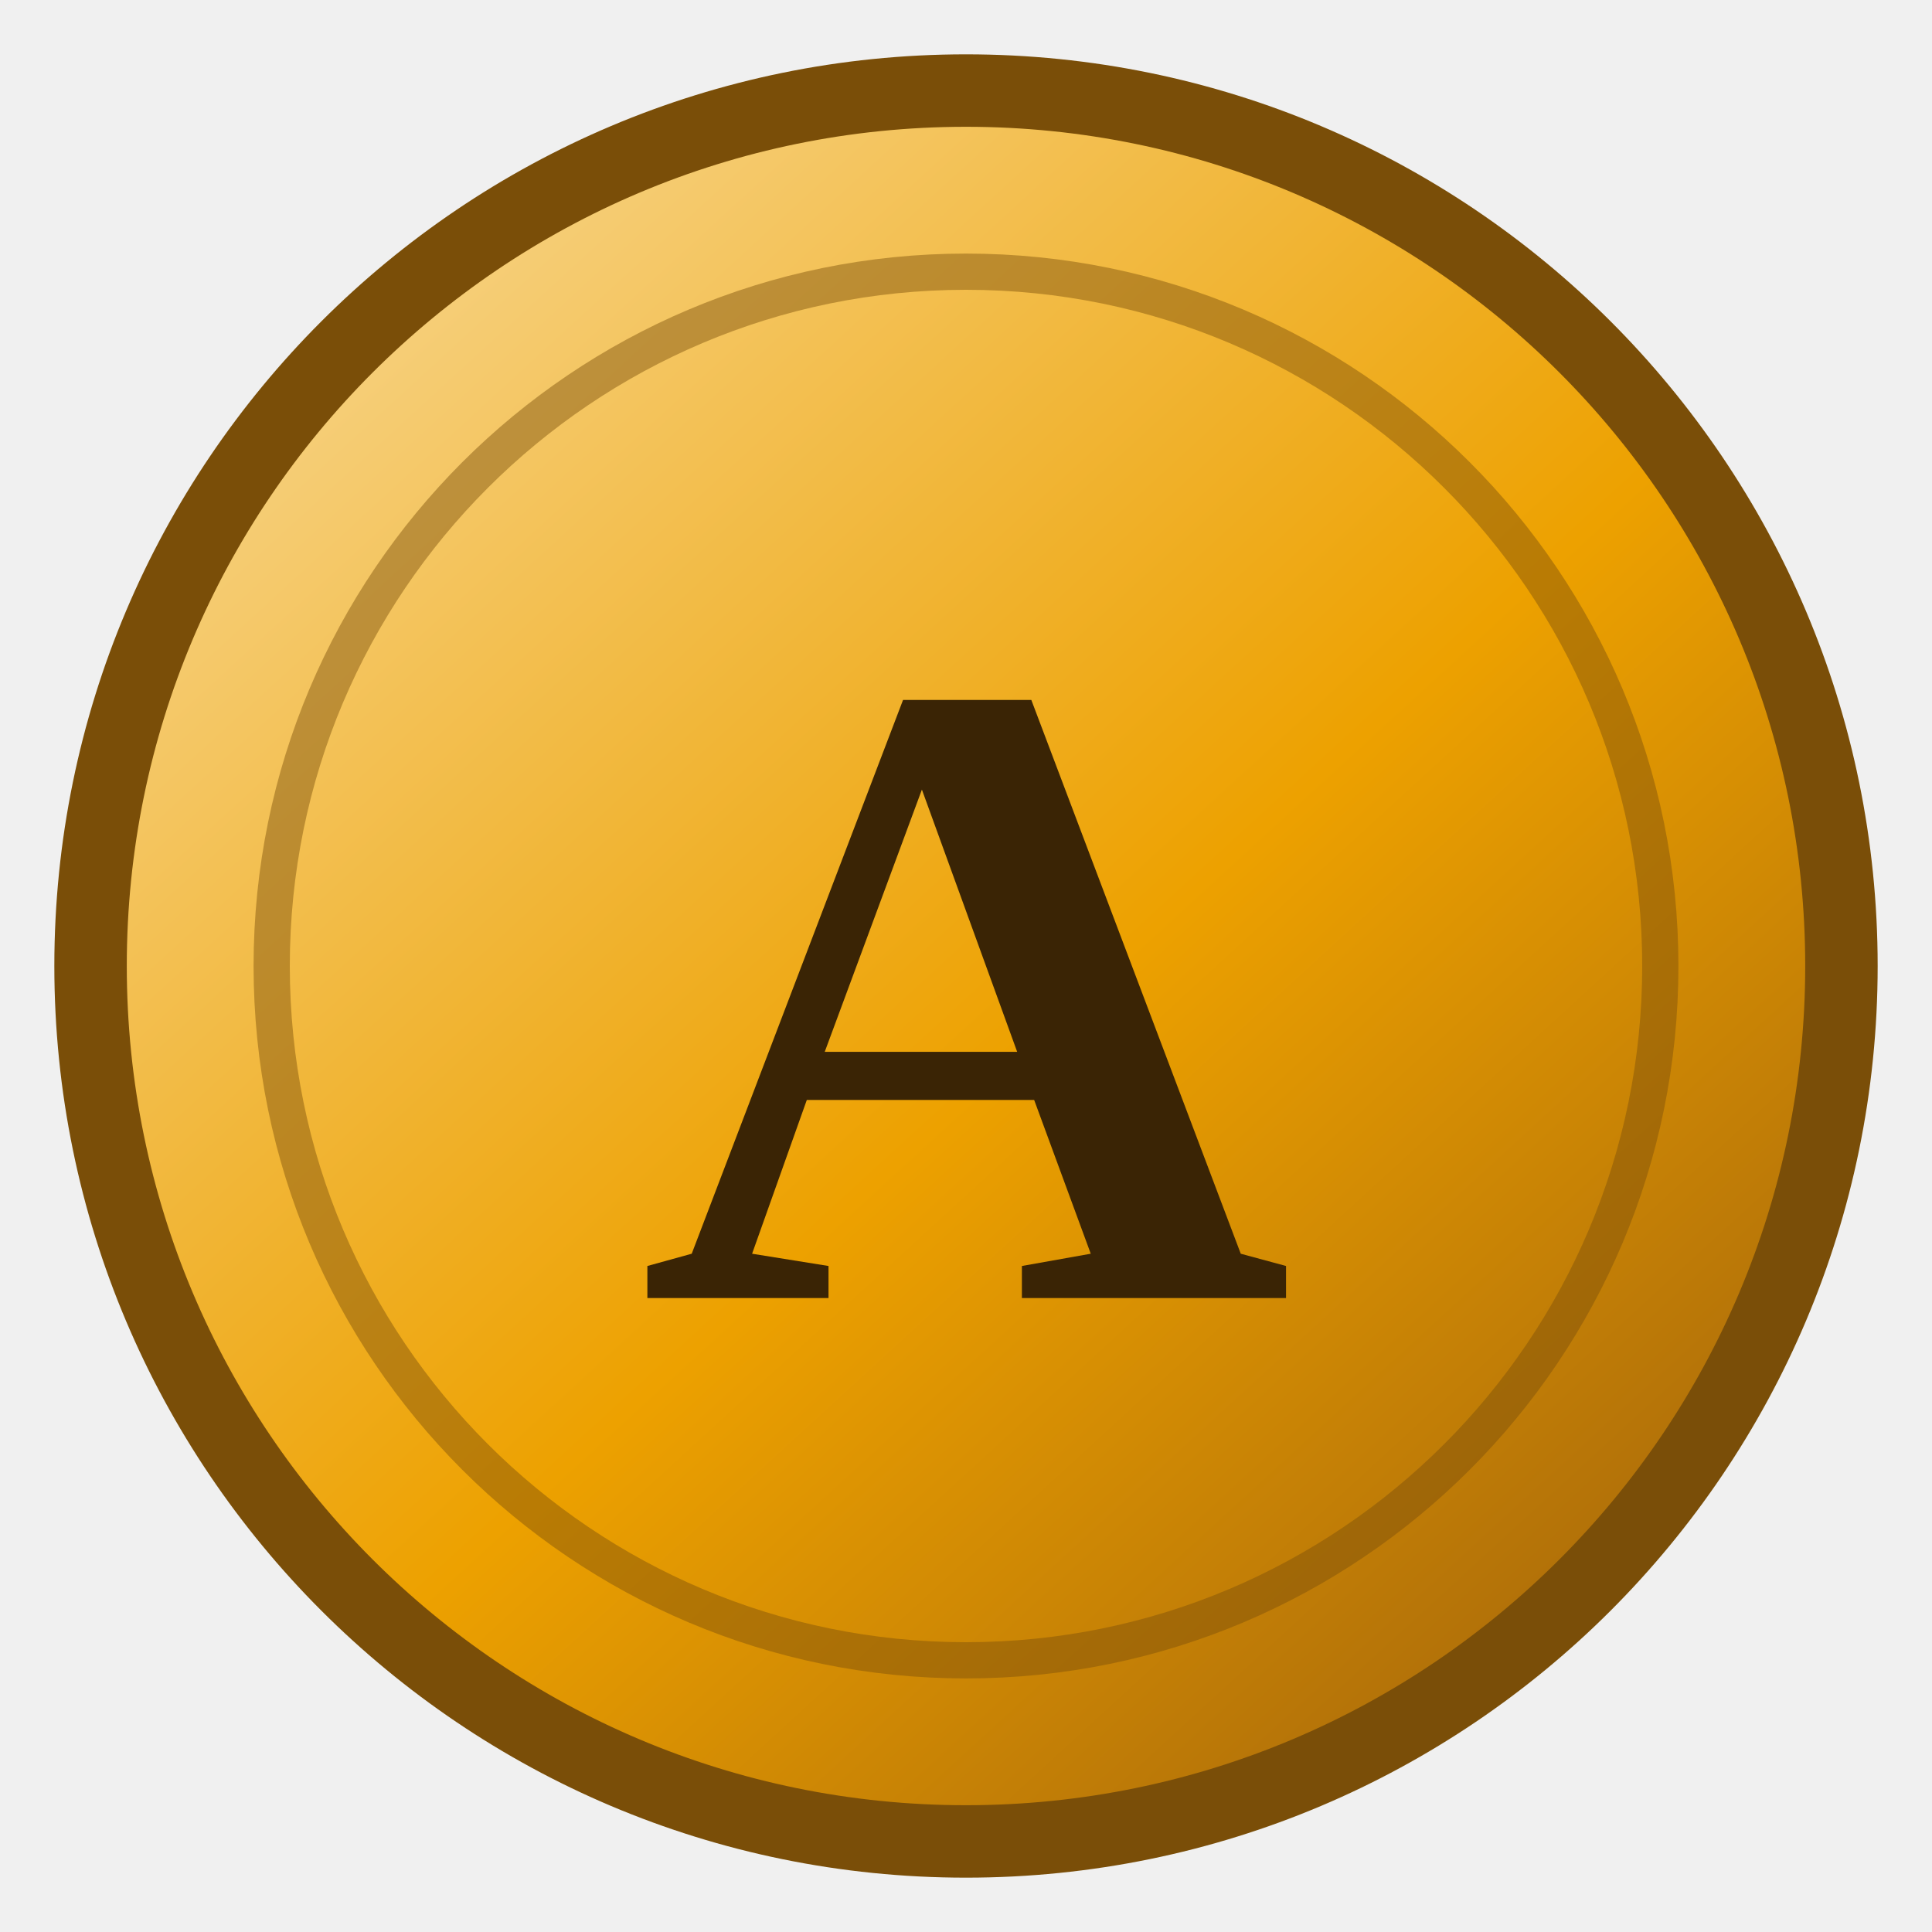
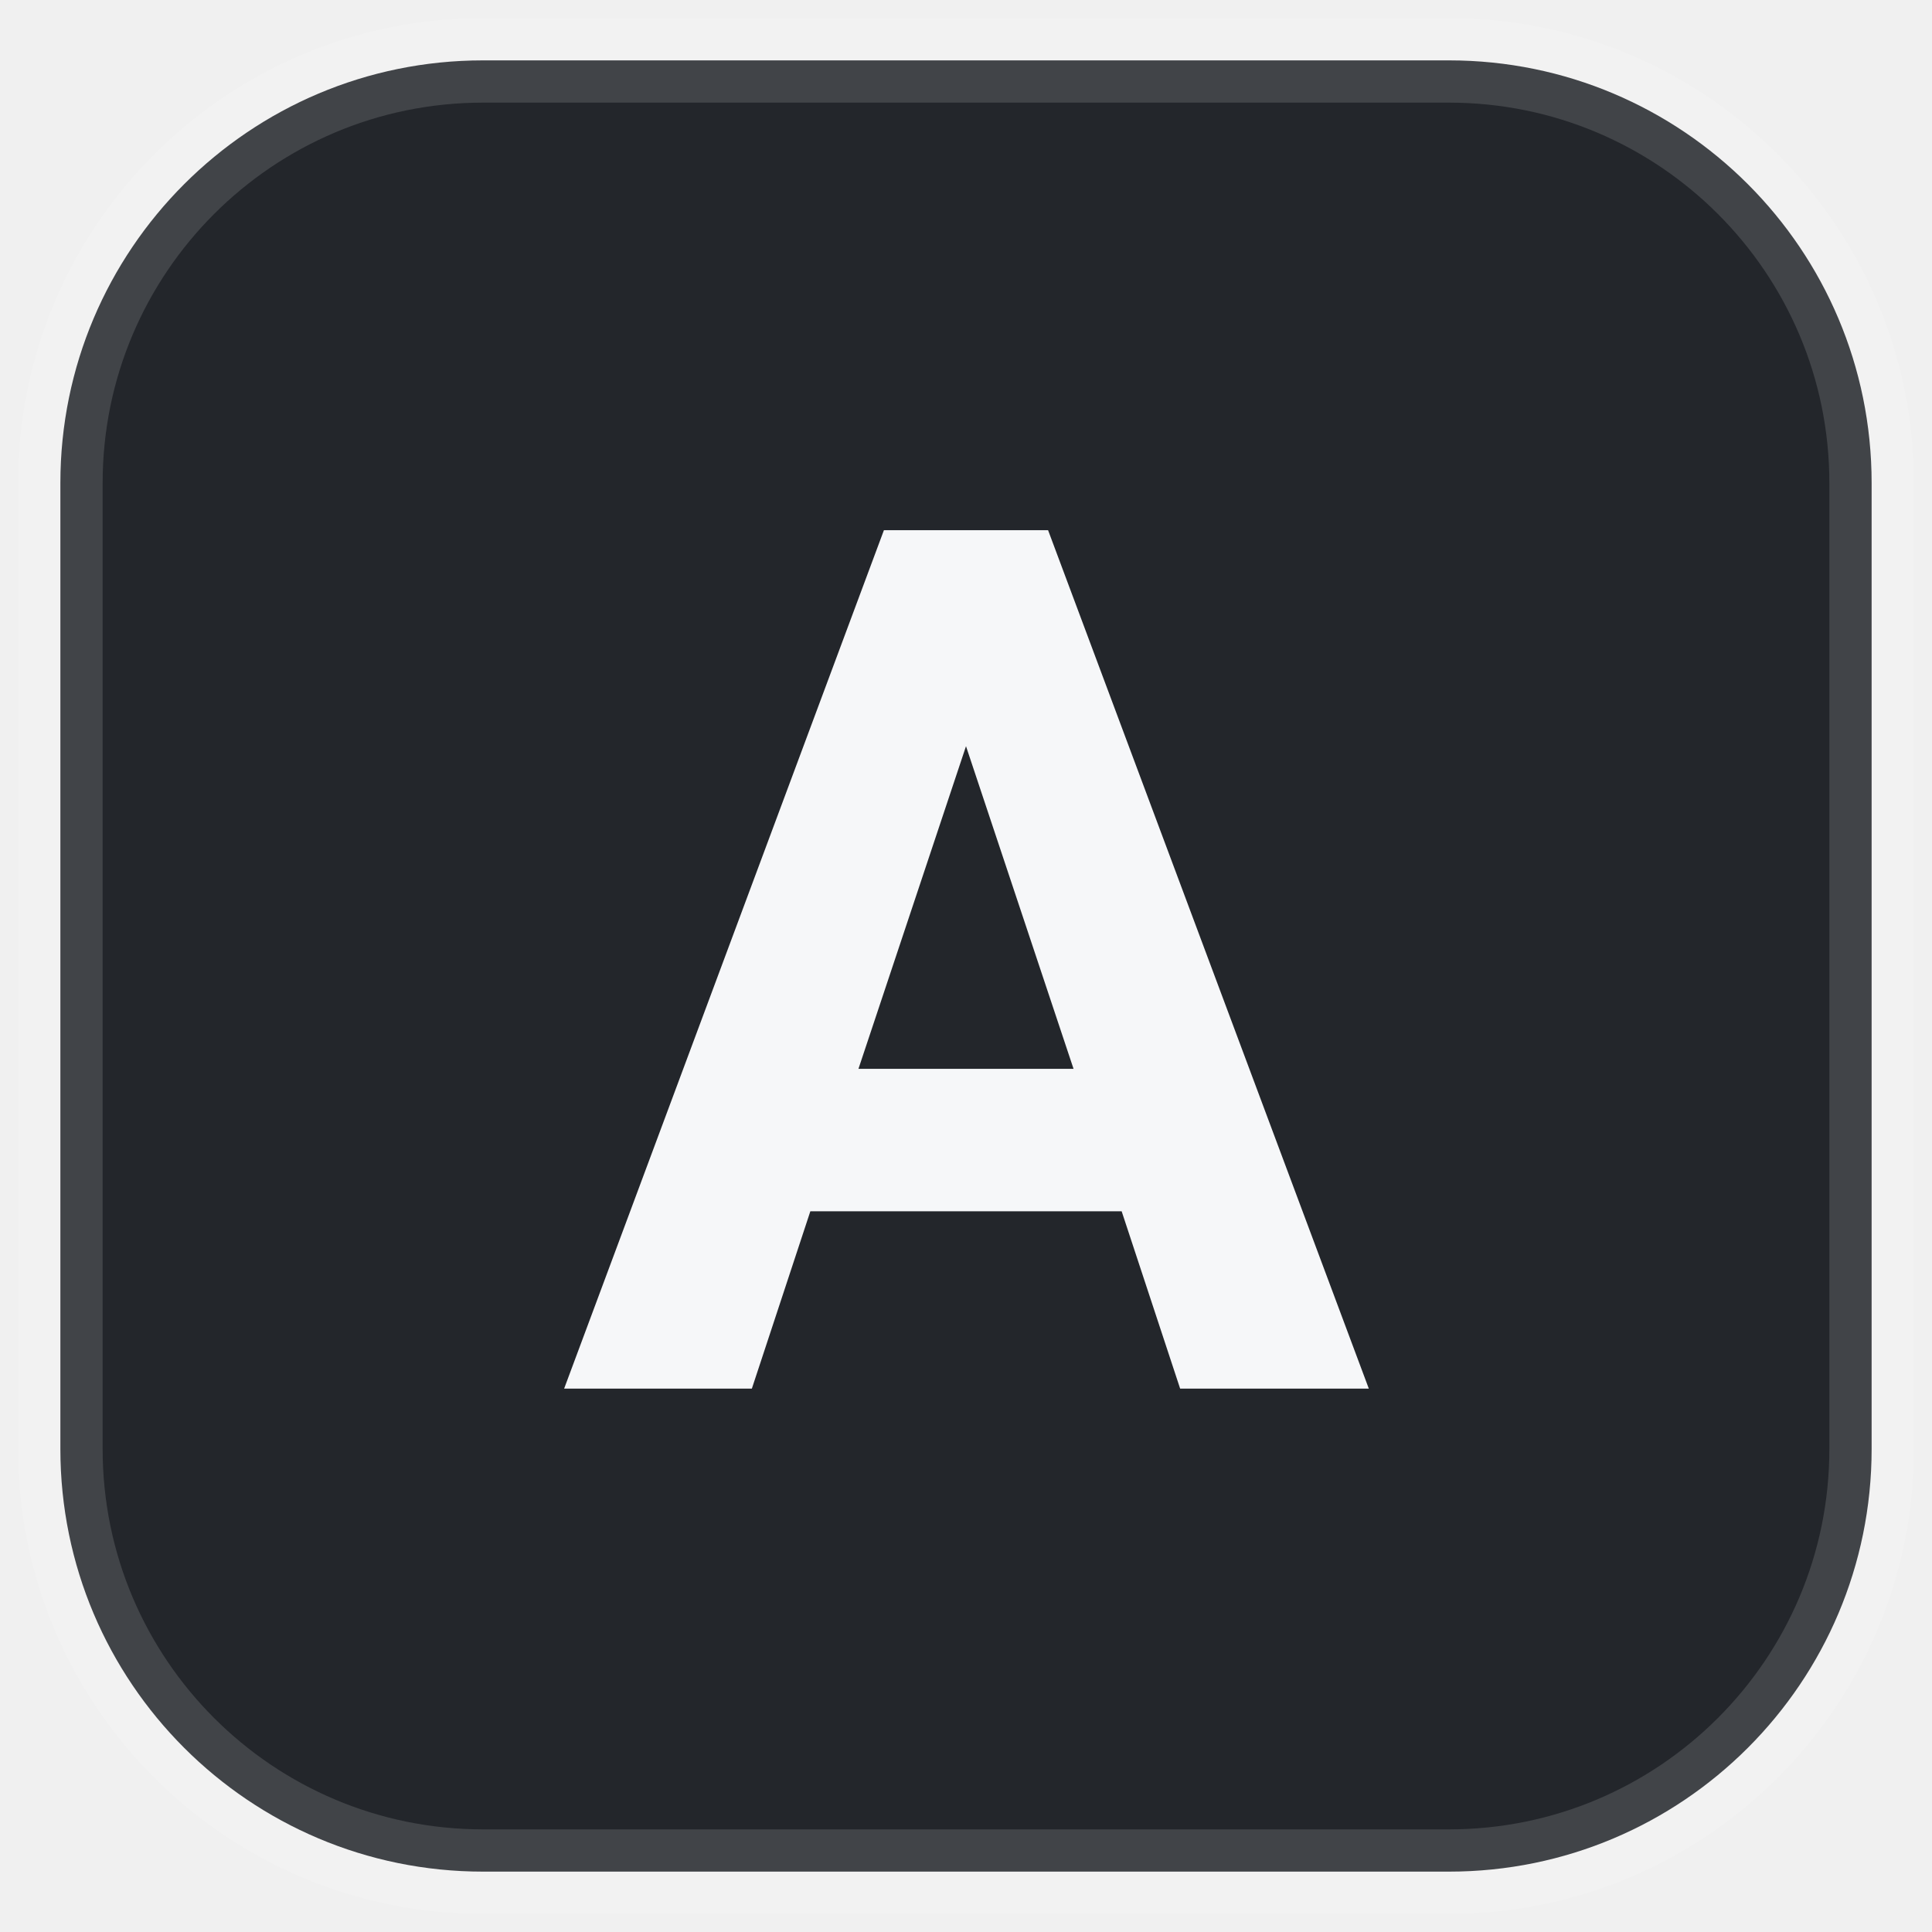
- <svg xmlns="http://www.w3.org/2000/svg" viewBox="0 0 32 32">
-   <defs>
-     <linearGradient id="aurumCoin" x1="5" y1="4" x2="27" y2="28" gradientUnits="userSpaceOnUse">
-       <stop offset="0" stop-color="#f7d488" />
-       <stop offset="0.55" stop-color="#eda100" />
-       <stop offset="1" stop-color="#a8690a" />
-     </linearGradient>
-   </defs>
-   <circle cx="16" cy="16" r="14.5" fill="url(#aurumCoin)" stroke="#7a4e08" stroke-width="1.2" />
-   <circle cx="16" cy="16" r="11.5" fill="none" stroke="#7a4e08" stroke-width="0.6" opacity="0.45" />
-   <text x="16" y="21.5" font-family="Georgia, 'Times New Roman', serif" font-size="15" font-weight="700" text-anchor="middle" fill="#3a2405">A</text>
+ <svg xmlns="http://www.w3.org/2000/svg" viewBox="0 0 32 32" width="32" height="32" role="img" aria-label="Aurum-Ex">
+   <rect x="1" y="1" width="30" height="30" rx="7" fill="#23262b" stroke="#ffffff" stroke-opacity="0.14" stroke-width="1.4" />
+   <text x="16" y="23" text-anchor="middle" fill="#f6f7f9" font-family="system-ui, -apple-system, 'Segoe UI', Roboto, sans-serif" font-size="20" font-weight="700">A</text>
</svg>
